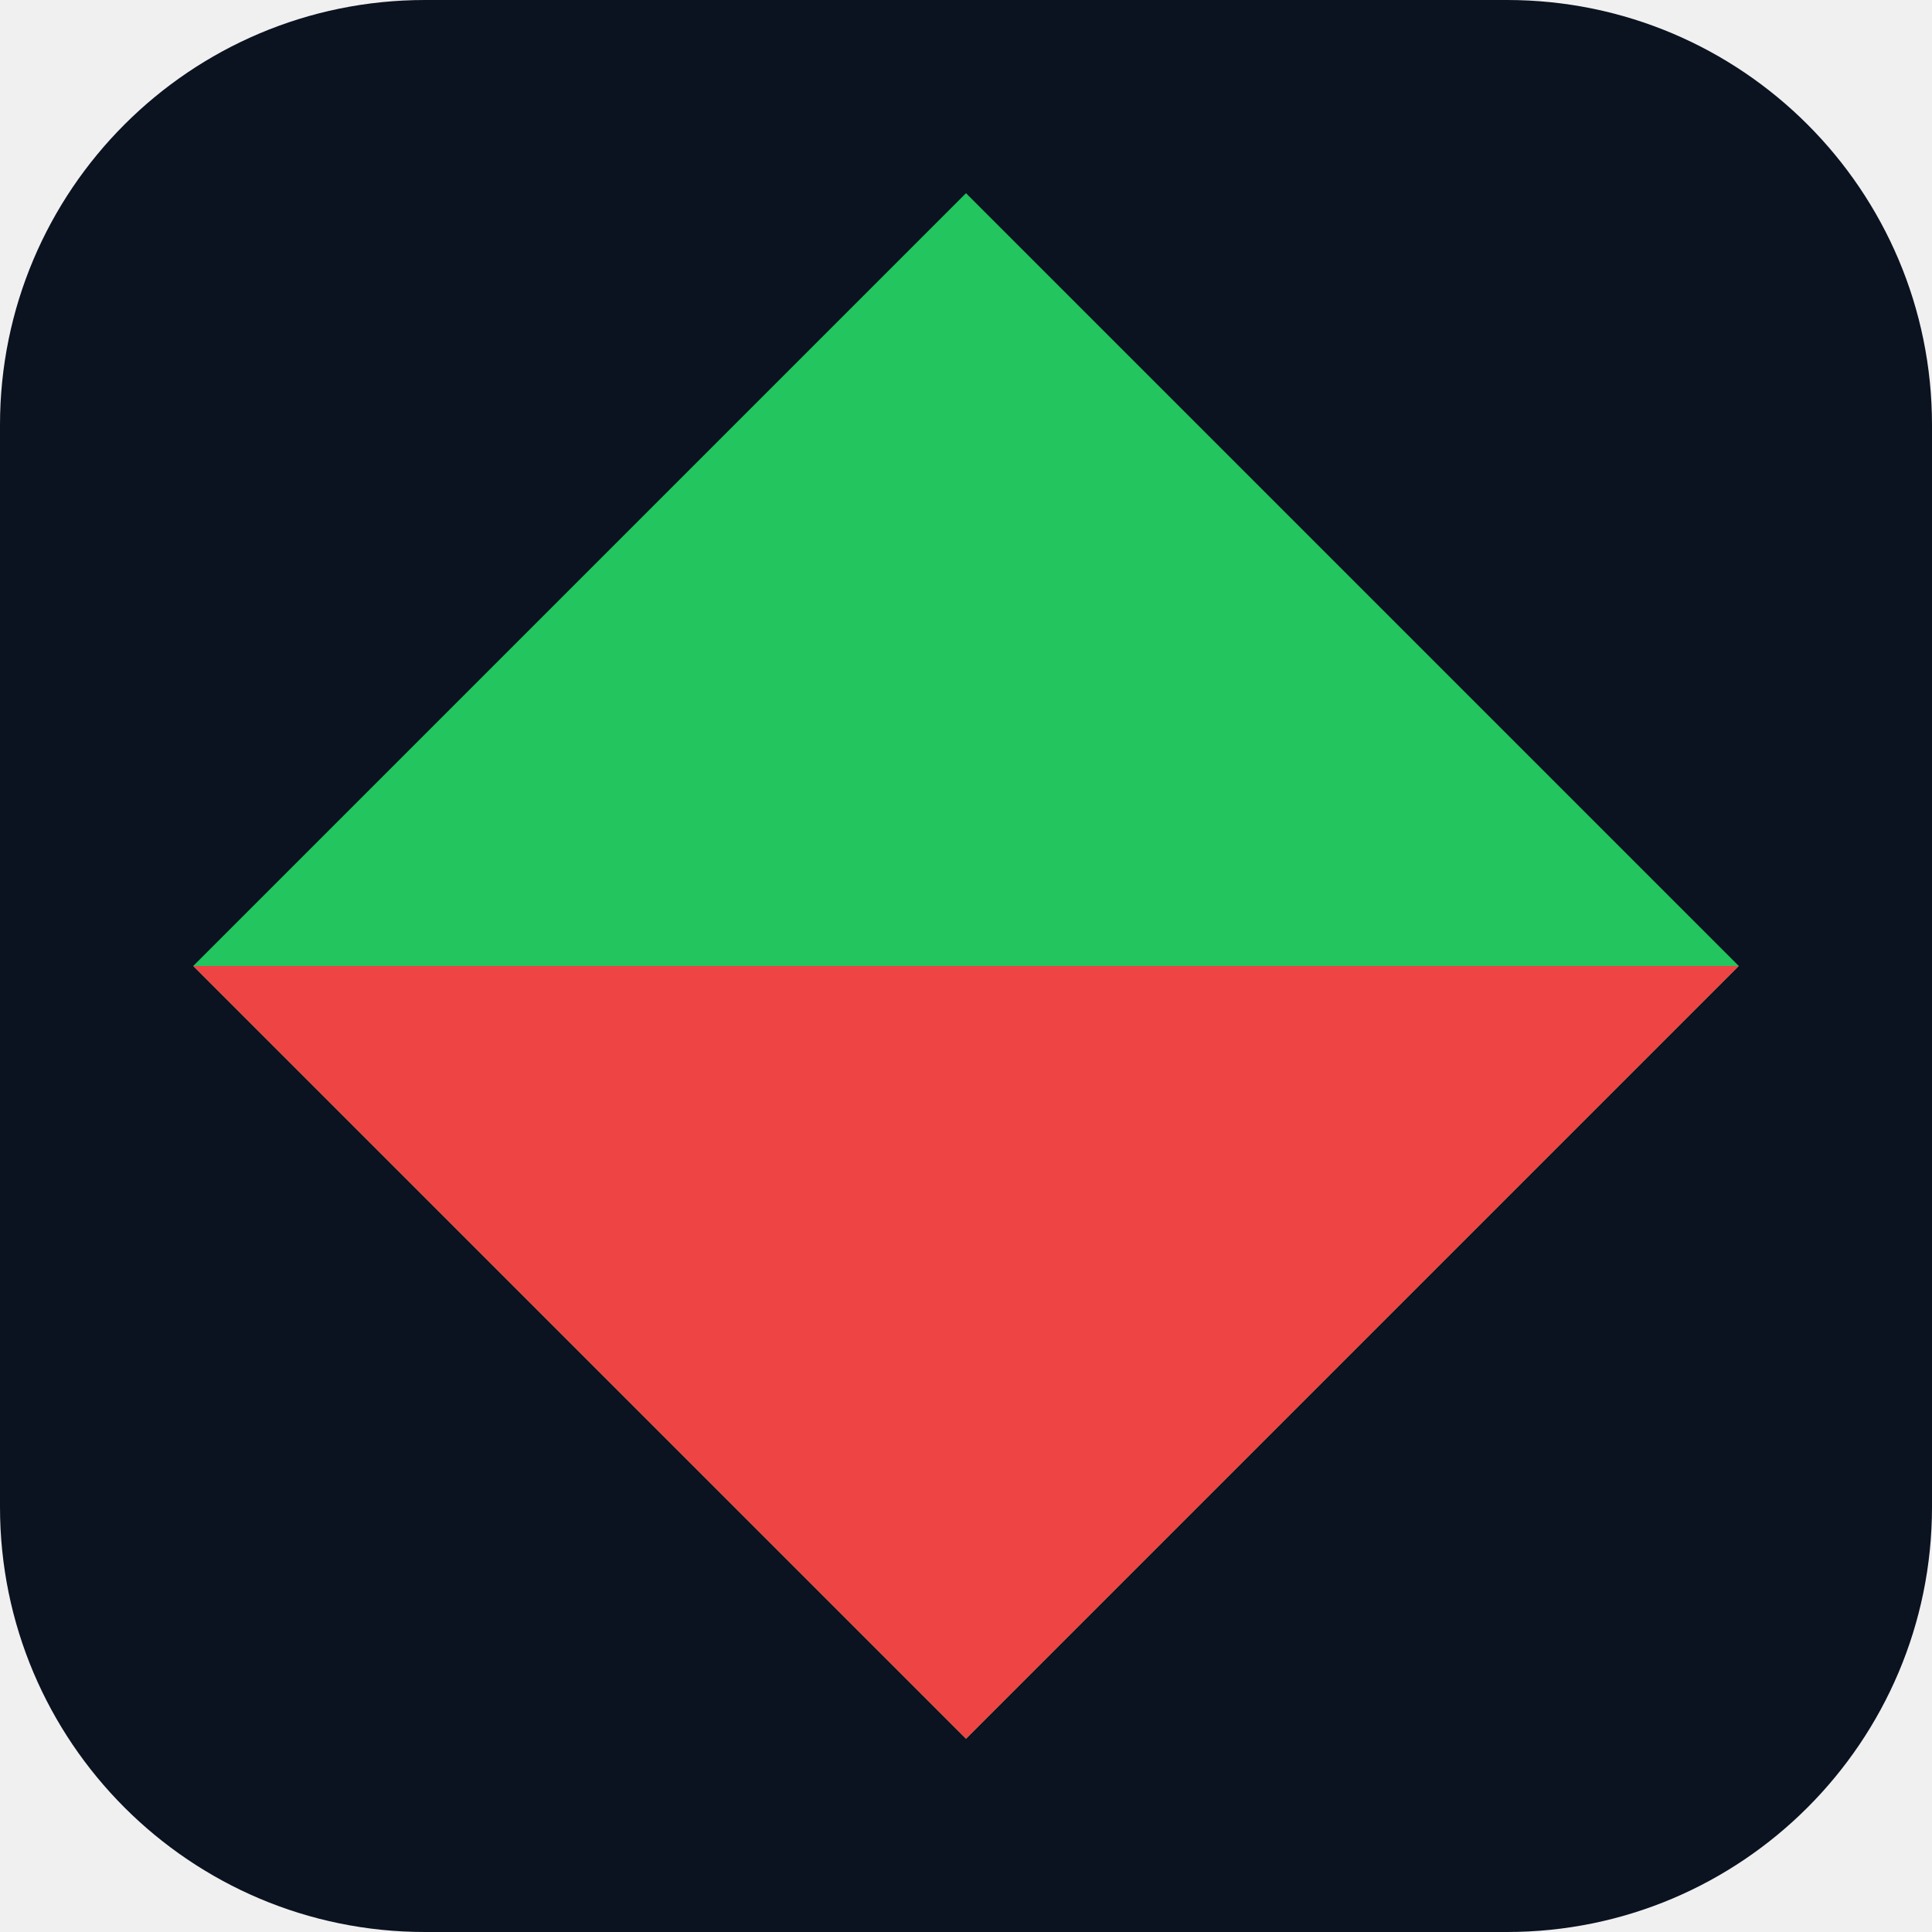
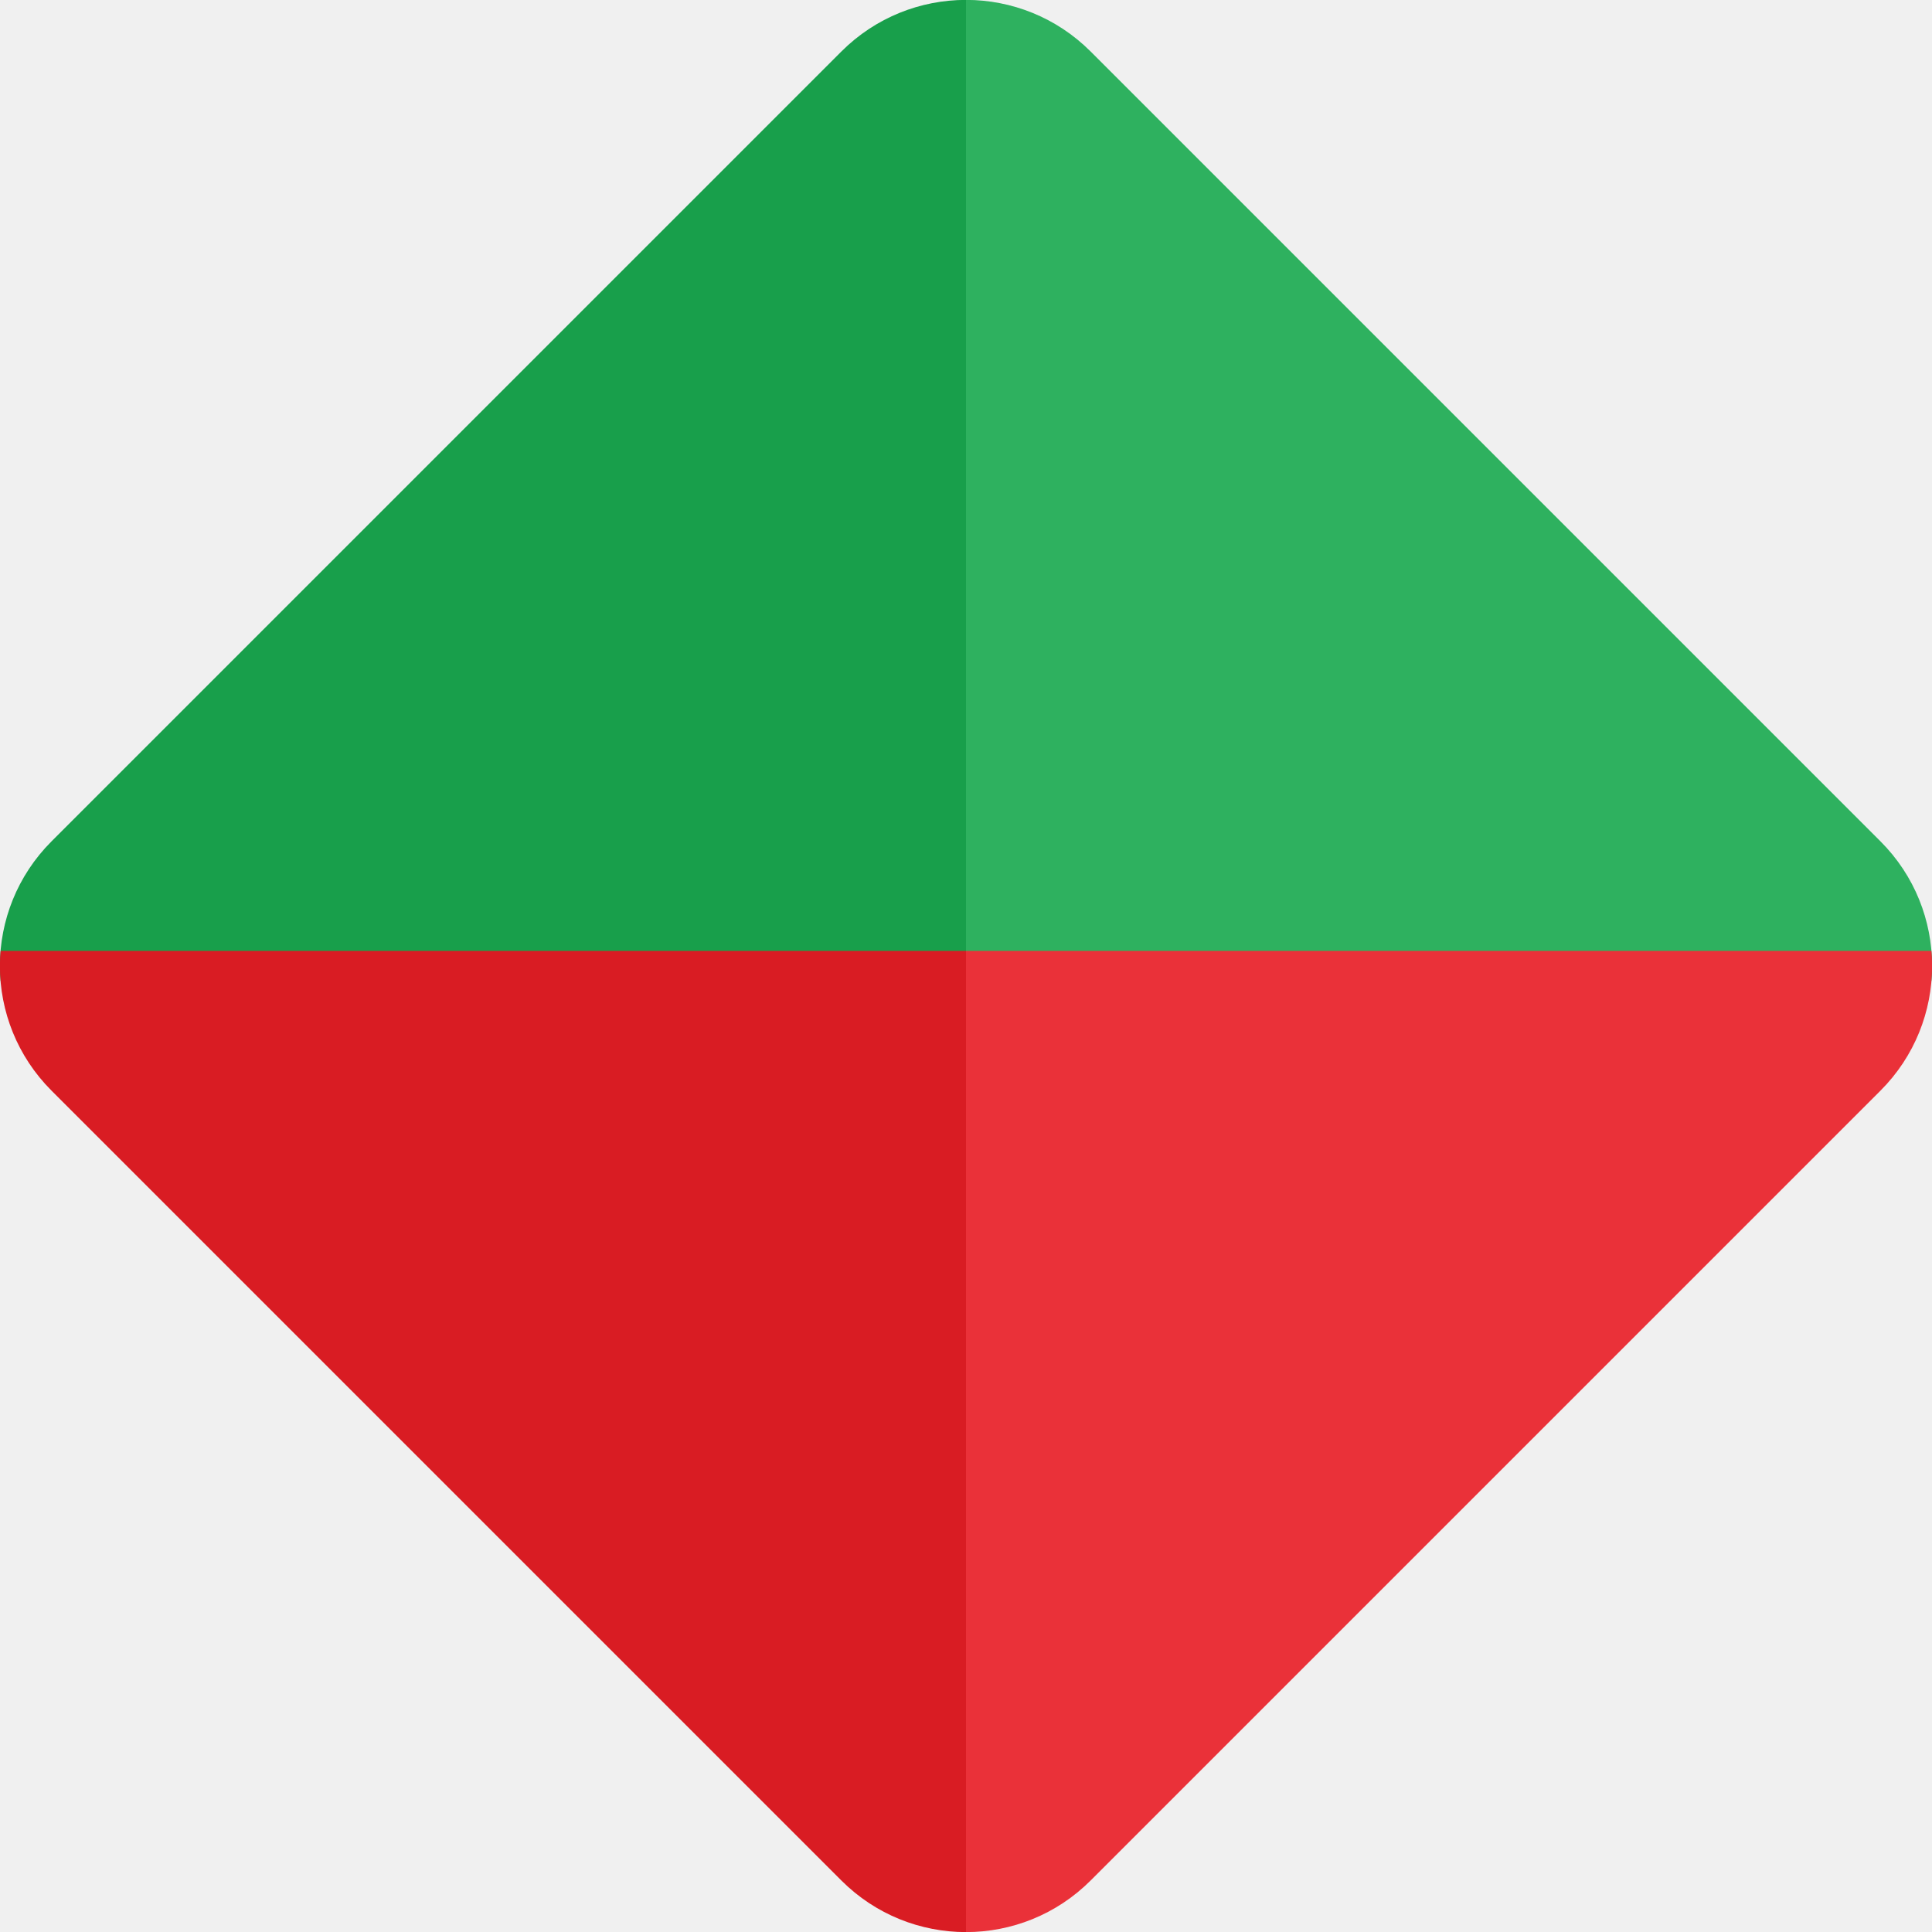
- <svg xmlns="http://www.w3.org/2000/svg" viewBox="0 0 100 100">
-   <rect width="100" height="100" rx="22" fill="#0b1220" />
-   <path d="M10 50 L50 10 L90 50 L50 90 Z" fill="#22c55e" />
-   <path d="M10 50 L50 90 L90 50" fill="#ef4444" />
+ <svg xmlns="http://www.w3.org/2000/svg" viewBox="0 0 64 64" width="64" height="64">
+   <defs>
+     <clipPath id="diamond">
+       <rect x="7.66" y="7.66" width="48.68" height="48.68" rx="5.84" transform="rotate(45 32 32)" />
+     </clipPath>
+   </defs>
+   <g clip-path="url(#diamond)">
+     <rect x="0" y="0" width="64" height="32.5" fill="#1AAA50" />
+     <rect x="0" y="31.5" width="64" height="32.5" fill="#E81E26" />
+     <rect x="0" y="0" width="32" height="64" fill="#000000" opacity="0.07" />
+     <rect x="32" y="0" width="32" height="64" fill="#FFFFFF" opacity="0.086" />
+   </g>
</svg>
